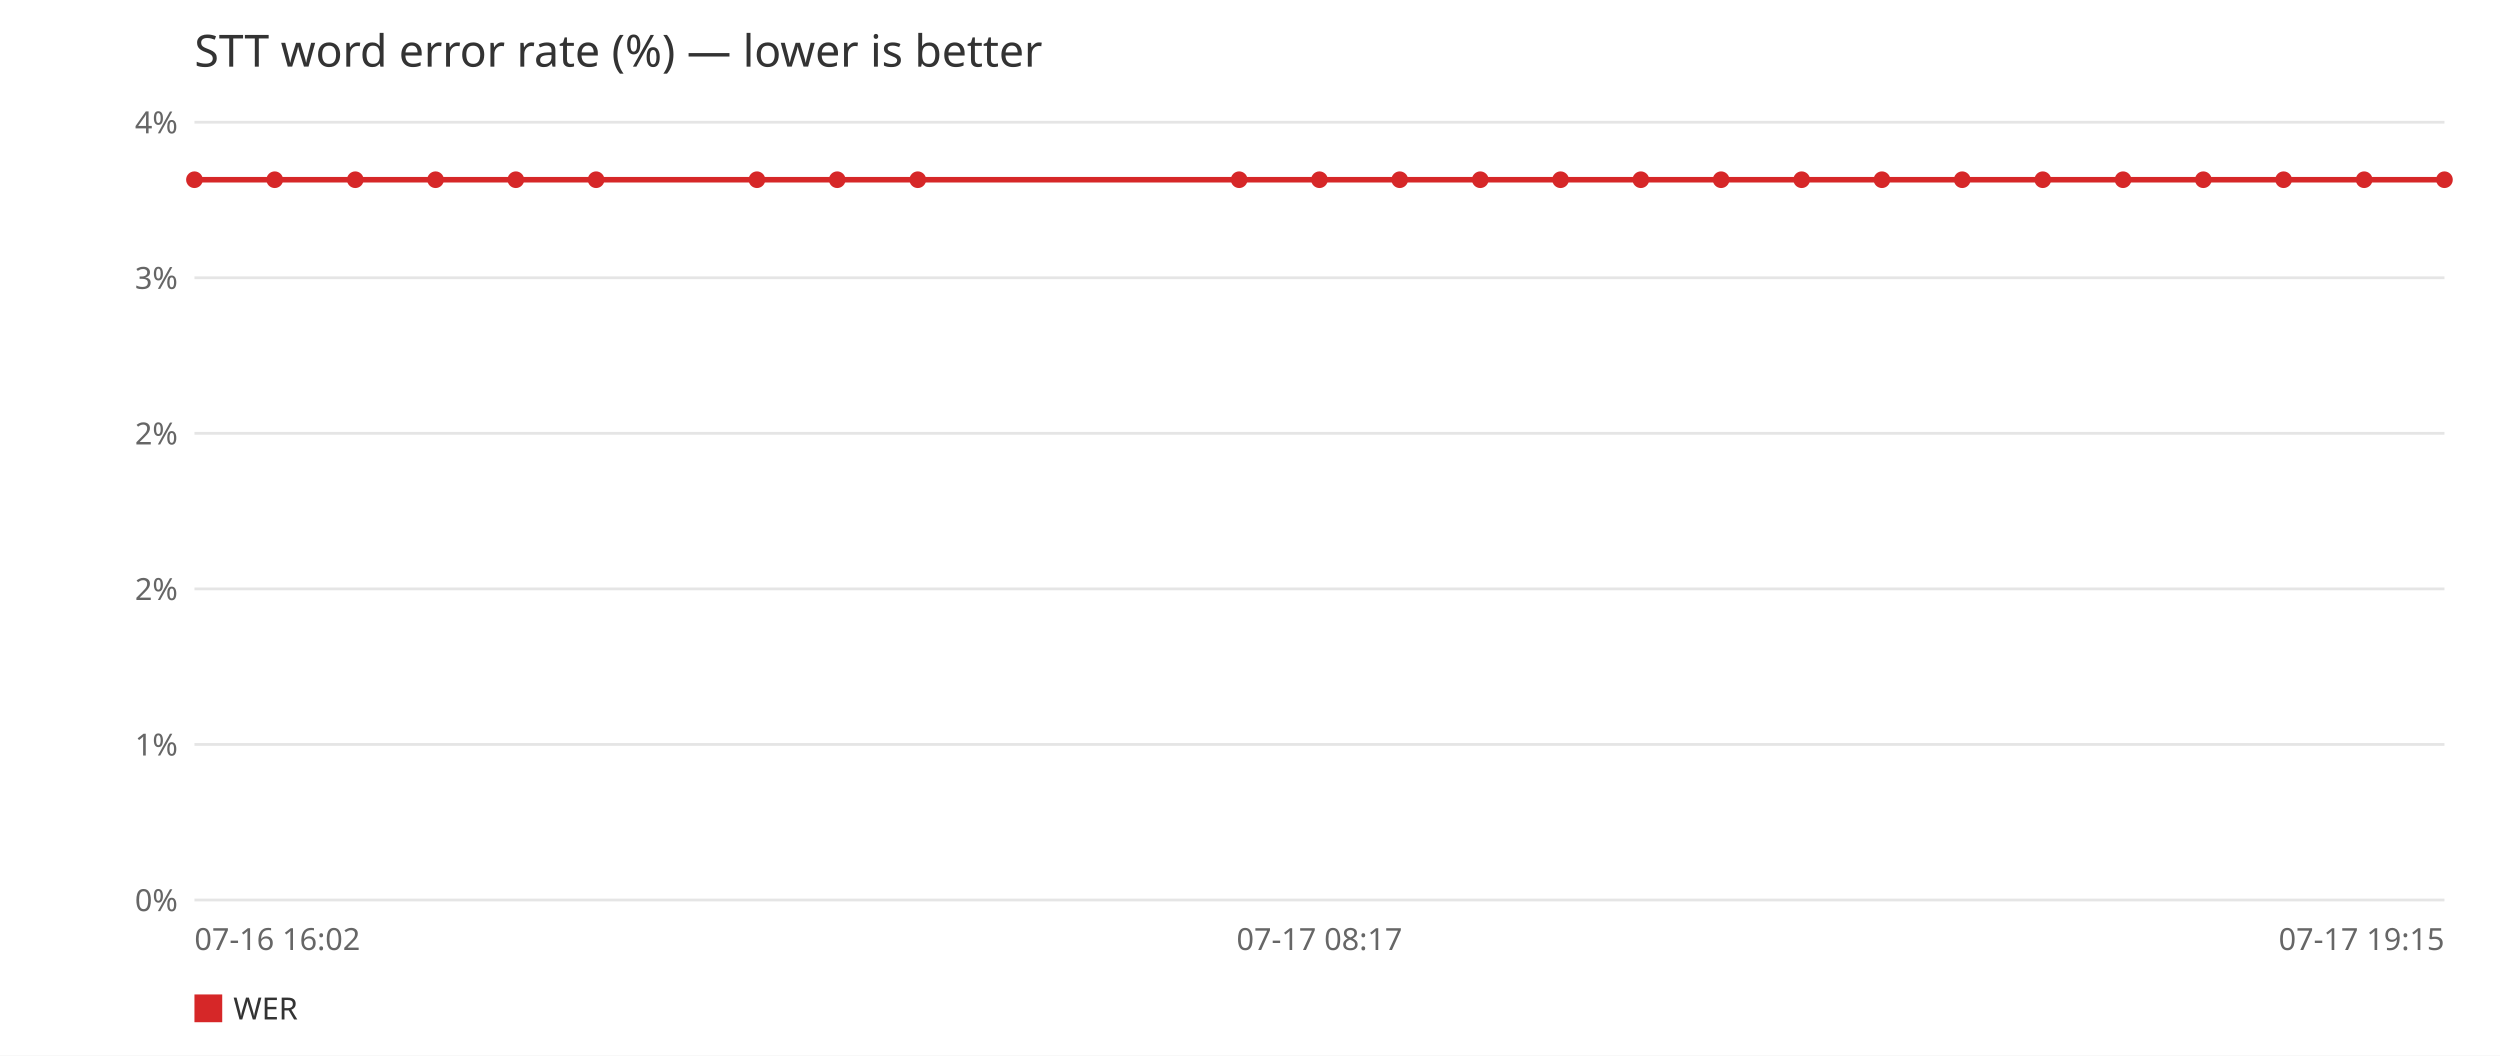
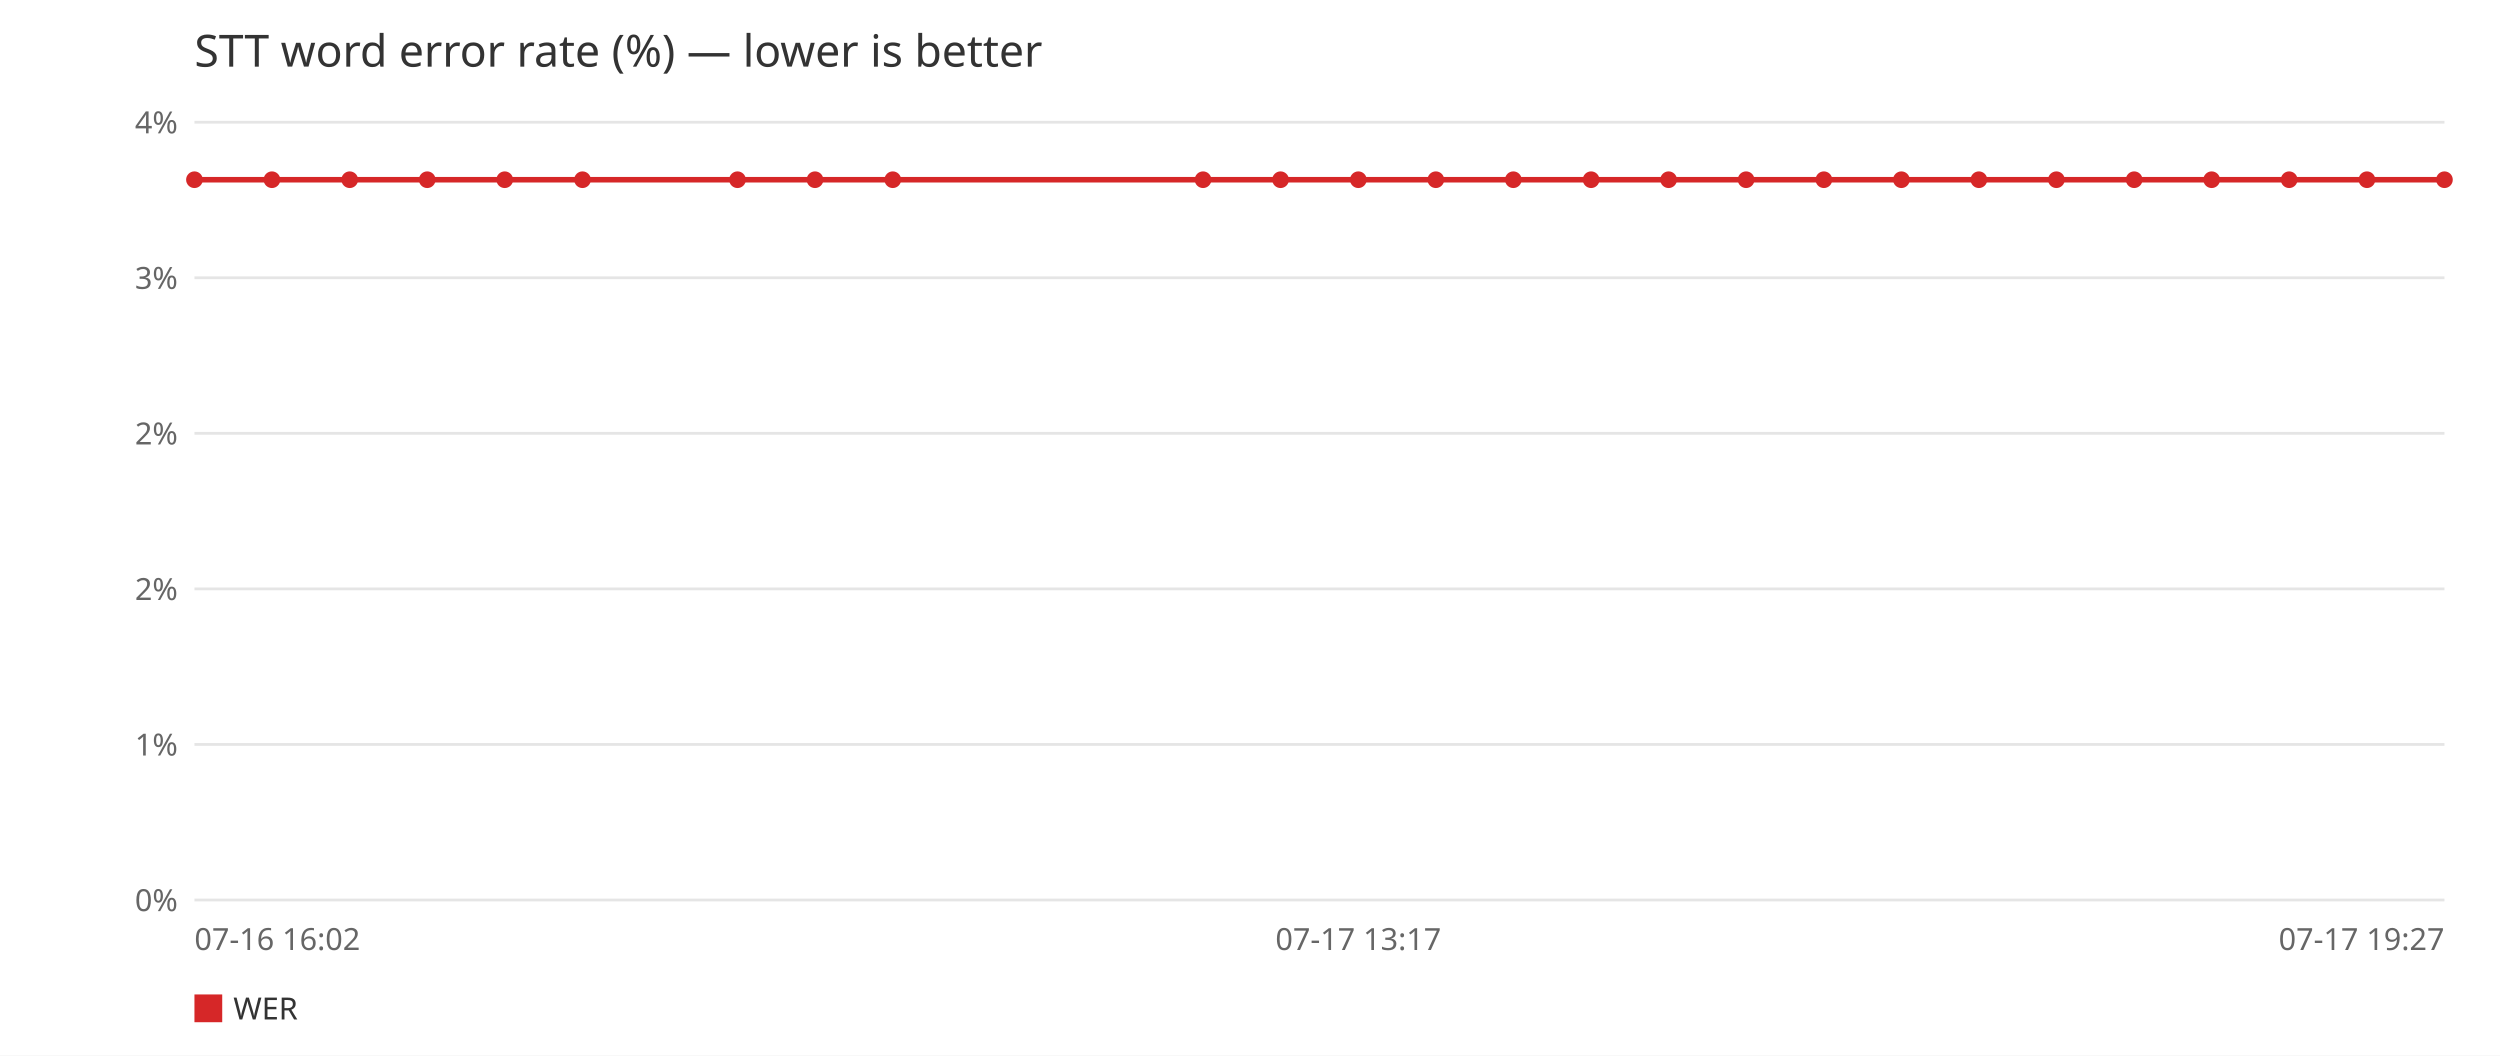
<svg xmlns="http://www.w3.org/2000/svg" width="900" height="380" viewBox="0 0 900 380" font-family="sans-serif">
  <rect width="900" height="380" fill="white" />
  <text x="70" y="24" font-size="16" fill="#333">STT word error rate (%) — lower is better</text>
  <line x1="70" y1="324.0" x2="880" y2="324.0" stroke="#e5e5e5" />
  <text x="64" y="328.0" font-size="11" fill="#666" text-anchor="end">0%</text>
  <line x1="70" y1="268.0" x2="880" y2="268.0" stroke="#e5e5e5" />
  <text x="64" y="272.0" font-size="11" fill="#666" text-anchor="end">1%</text>
  <line x1="70" y1="212.0" x2="880" y2="212.0" stroke="#e5e5e5" />
  <text x="64" y="216.0" font-size="11" fill="#666" text-anchor="end">2%</text>
  <line x1="70" y1="156.0" x2="880" y2="156.0" stroke="#e5e5e5" />
  <text x="64" y="160.0" font-size="11" fill="#666" text-anchor="end">2%</text>
  <line x1="70" y1="100.0" x2="880" y2="100.0" stroke="#e5e5e5" />
  <text x="64" y="104.0" font-size="11" fill="#666" text-anchor="end">3%</text>
  <line x1="70" y1="44.0" x2="880" y2="44.0" stroke="#e5e5e5" />
  <text x="64" y="48.0" font-size="11" fill="#666" text-anchor="end">4%</text>
  <text x="70.0" y="342" font-size="11" fill="#666" text-anchor="start">07-16 16:02</text>
-   <text x="475.0" y="342" font-size="11" fill="#666" text-anchor="middle">07-17 08:17</text>
-   <text x="880.0" y="342" font-size="11" fill="#666" text-anchor="end">07-17 19:15</text>
-   <polyline points="70.0,64.7 98.9,64.7 127.9,64.7 156.8,64.7 185.7,64.7 214.6,64.7 272.5,64.7 301.4,64.7 330.4,64.7 446.1,64.7 475.0,64.7 503.9,64.7 532.9,64.7 561.8,64.7 590.7,64.7 619.6,64.7 648.6,64.7 677.5,64.7 706.4,64.7 735.4,64.7 764.3,64.7 793.2,64.7 822.1,64.7 851.1,64.7 880.0,64.7" fill="none" stroke="#d62728" stroke-width="2" />
+   <text x="489.0" y="342" font-size="11" fill="#666" text-anchor="middle">07-17 13:17</text>
+   <text x="880.0" y="342" font-size="11" fill="#666" text-anchor="end">07-17 19:27</text>
+   <polyline points="70.0,64.7 97.9,64.7 125.9,64.7 153.8,64.7 181.7,64.7 209.7,64.7 265.5,64.7 293.4,64.7 321.4,64.7 433.1,64.7 461.0,64.7 489.0,64.7 516.9,64.7 544.8,64.7 572.8,64.7 600.7,64.7 628.6,64.7 656.6,64.7 684.5,64.7 712.4,64.7 740.3,64.7 768.3,64.7 796.2,64.7 824.1,64.7 852.1,64.7 880.0,64.7" fill="none" stroke="#d62728" stroke-width="2" />
  <circle cx="70.0" cy="64.7" r="3" fill="#d62728" />
-   <circle cx="98.9" cy="64.7" r="3" fill="#d62728" />
-   <circle cx="127.9" cy="64.7" r="3" fill="#d62728" />
-   <circle cx="156.8" cy="64.7" r="3" fill="#d62728" />
-   <circle cx="185.7" cy="64.7" r="3" fill="#d62728" />
-   <circle cx="214.6" cy="64.7" r="3" fill="#d62728" />
-   <circle cx="272.5" cy="64.7" r="3" fill="#d62728" />
-   <circle cx="301.4" cy="64.7" r="3" fill="#d62728" />
-   <circle cx="330.4" cy="64.7" r="3" fill="#d62728" />
-   <circle cx="446.1" cy="64.7" r="3" fill="#d62728" />
-   <circle cx="475.0" cy="64.7" r="3" fill="#d62728" />
-   <circle cx="503.9" cy="64.7" r="3" fill="#d62728" />
-   <circle cx="532.9" cy="64.7" r="3" fill="#d62728" />
-   <circle cx="561.8" cy="64.7" r="3" fill="#d62728" />
-   <circle cx="590.7" cy="64.7" r="3" fill="#d62728" />
-   <circle cx="619.6" cy="64.7" r="3" fill="#d62728" />
-   <circle cx="648.6" cy="64.7" r="3" fill="#d62728" />
-   <circle cx="677.5" cy="64.7" r="3" fill="#d62728" />
-   <circle cx="706.4" cy="64.7" r="3" fill="#d62728" />
-   <circle cx="735.4" cy="64.7" r="3" fill="#d62728" />
-   <circle cx="764.3" cy="64.7" r="3" fill="#d62728" />
-   <circle cx="793.2" cy="64.7" r="3" fill="#d62728" />
-   <circle cx="822.1" cy="64.7" r="3" fill="#d62728" />
-   <circle cx="851.1" cy="64.7" r="3" fill="#d62728" />
+   <circle cx="97.9" cy="64.7" r="3" fill="#d62728" />
+   <circle cx="125.9" cy="64.7" r="3" fill="#d62728" />
+   <circle cx="153.8" cy="64.7" r="3" fill="#d62728" />
+   <circle cx="181.7" cy="64.7" r="3" fill="#d62728" />
+   <circle cx="209.7" cy="64.7" r="3" fill="#d62728" />
+   <circle cx="265.5" cy="64.7" r="3" fill="#d62728" />
+   <circle cx="293.4" cy="64.7" r="3" fill="#d62728" />
+   <circle cx="321.4" cy="64.7" r="3" fill="#d62728" />
+   <circle cx="433.1" cy="64.7" r="3" fill="#d62728" />
+   <circle cx="461.0" cy="64.7" r="3" fill="#d62728" />
+   <circle cx="489.0" cy="64.7" r="3" fill="#d62728" />
+   <circle cx="516.9" cy="64.7" r="3" fill="#d62728" />
+   <circle cx="544.8" cy="64.7" r="3" fill="#d62728" />
+   <circle cx="572.8" cy="64.7" r="3" fill="#d62728" />
+   <circle cx="600.7" cy="64.7" r="3" fill="#d62728" />
+   <circle cx="628.6" cy="64.7" r="3" fill="#d62728" />
+   <circle cx="656.6" cy="64.7" r="3" fill="#d62728" />
+   <circle cx="684.5" cy="64.7" r="3" fill="#d62728" />
+   <circle cx="712.4" cy="64.7" r="3" fill="#d62728" />
+   <circle cx="740.3" cy="64.7" r="3" fill="#d62728" />
+   <circle cx="768.3" cy="64.7" r="3" fill="#d62728" />
+   <circle cx="796.2" cy="64.7" r="3" fill="#d62728" />
+   <circle cx="824.1" cy="64.7" r="3" fill="#d62728" />
+   <circle cx="852.1" cy="64.7" r="3" fill="#d62728" />
  <circle cx="880.0" cy="64.7" r="3" fill="#d62728" />
  <rect x="70.0" y="358" width="10" height="10" fill="#d62728" />
  <text x="84.0" y="367" font-size="11" fill="#333">WER</text>
</svg>
